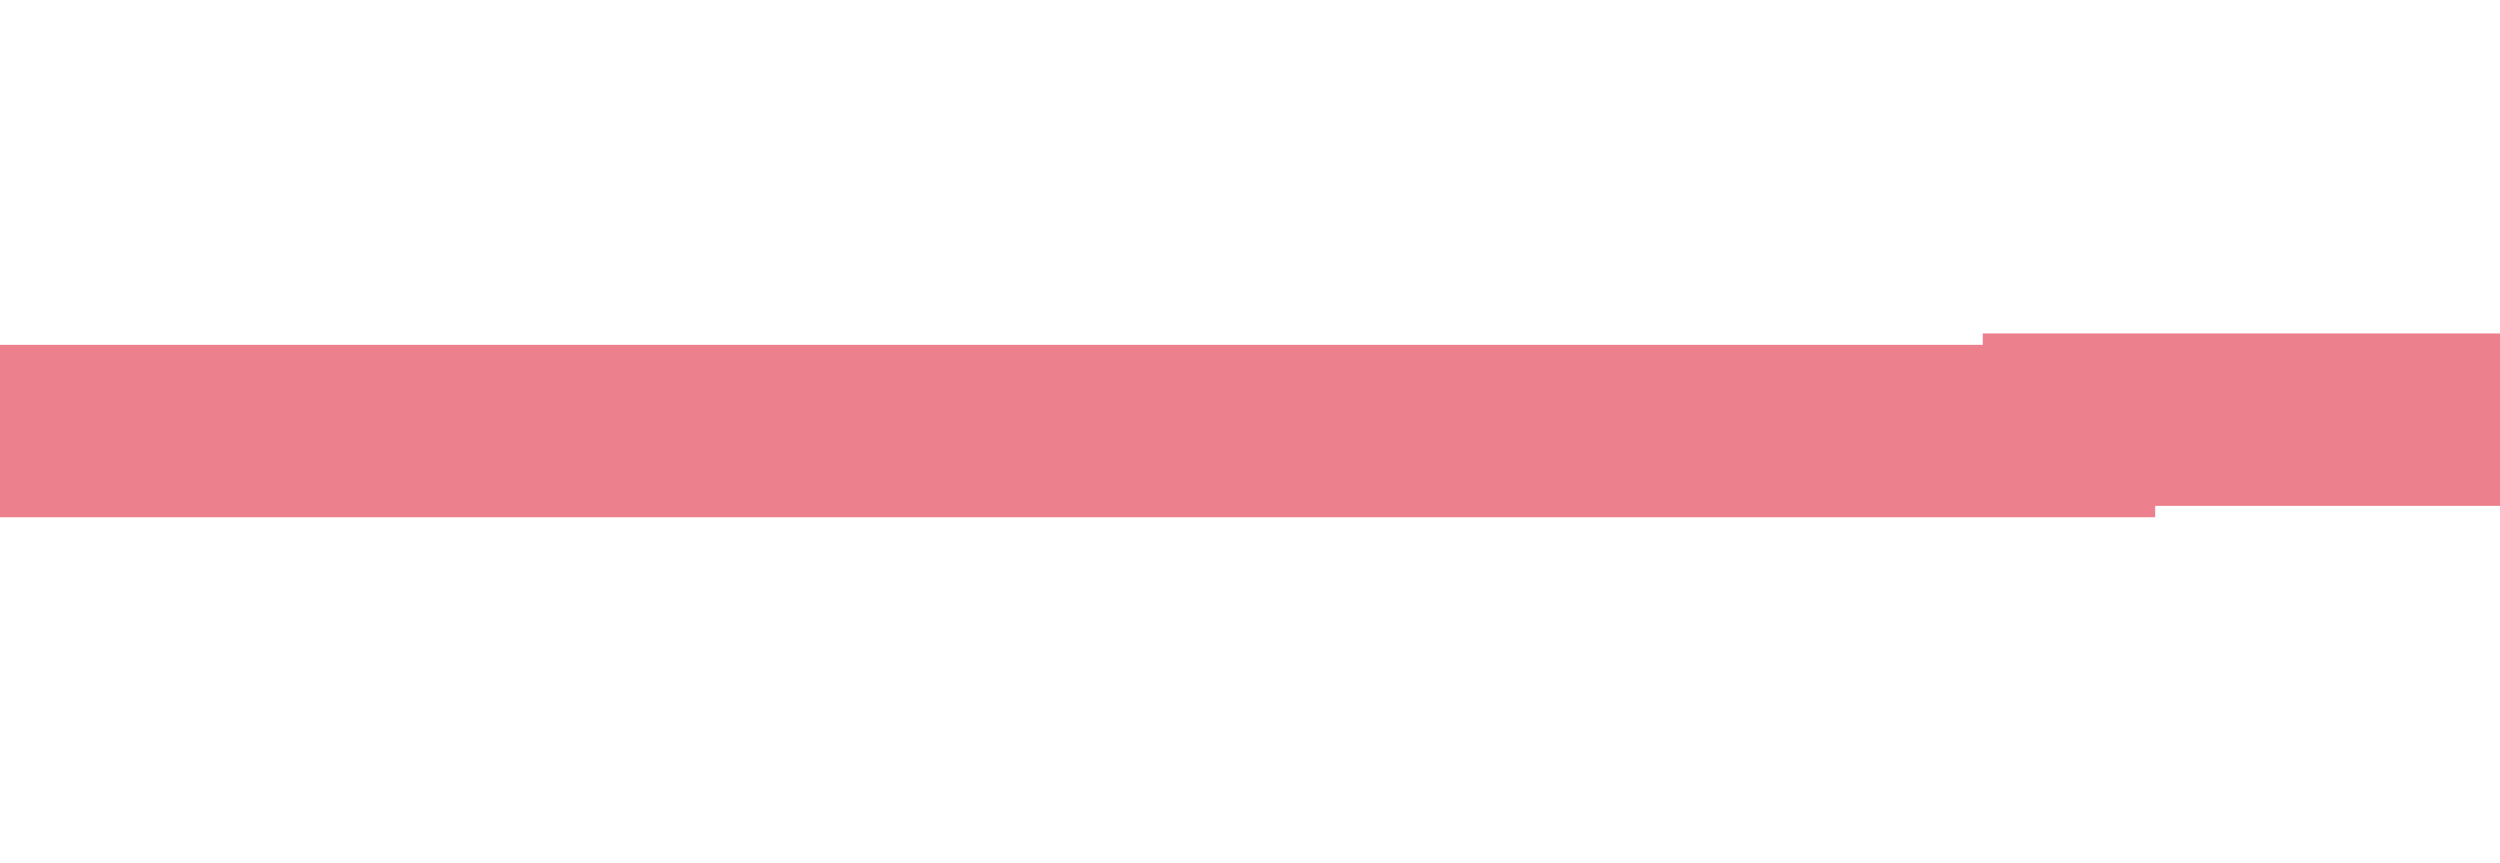
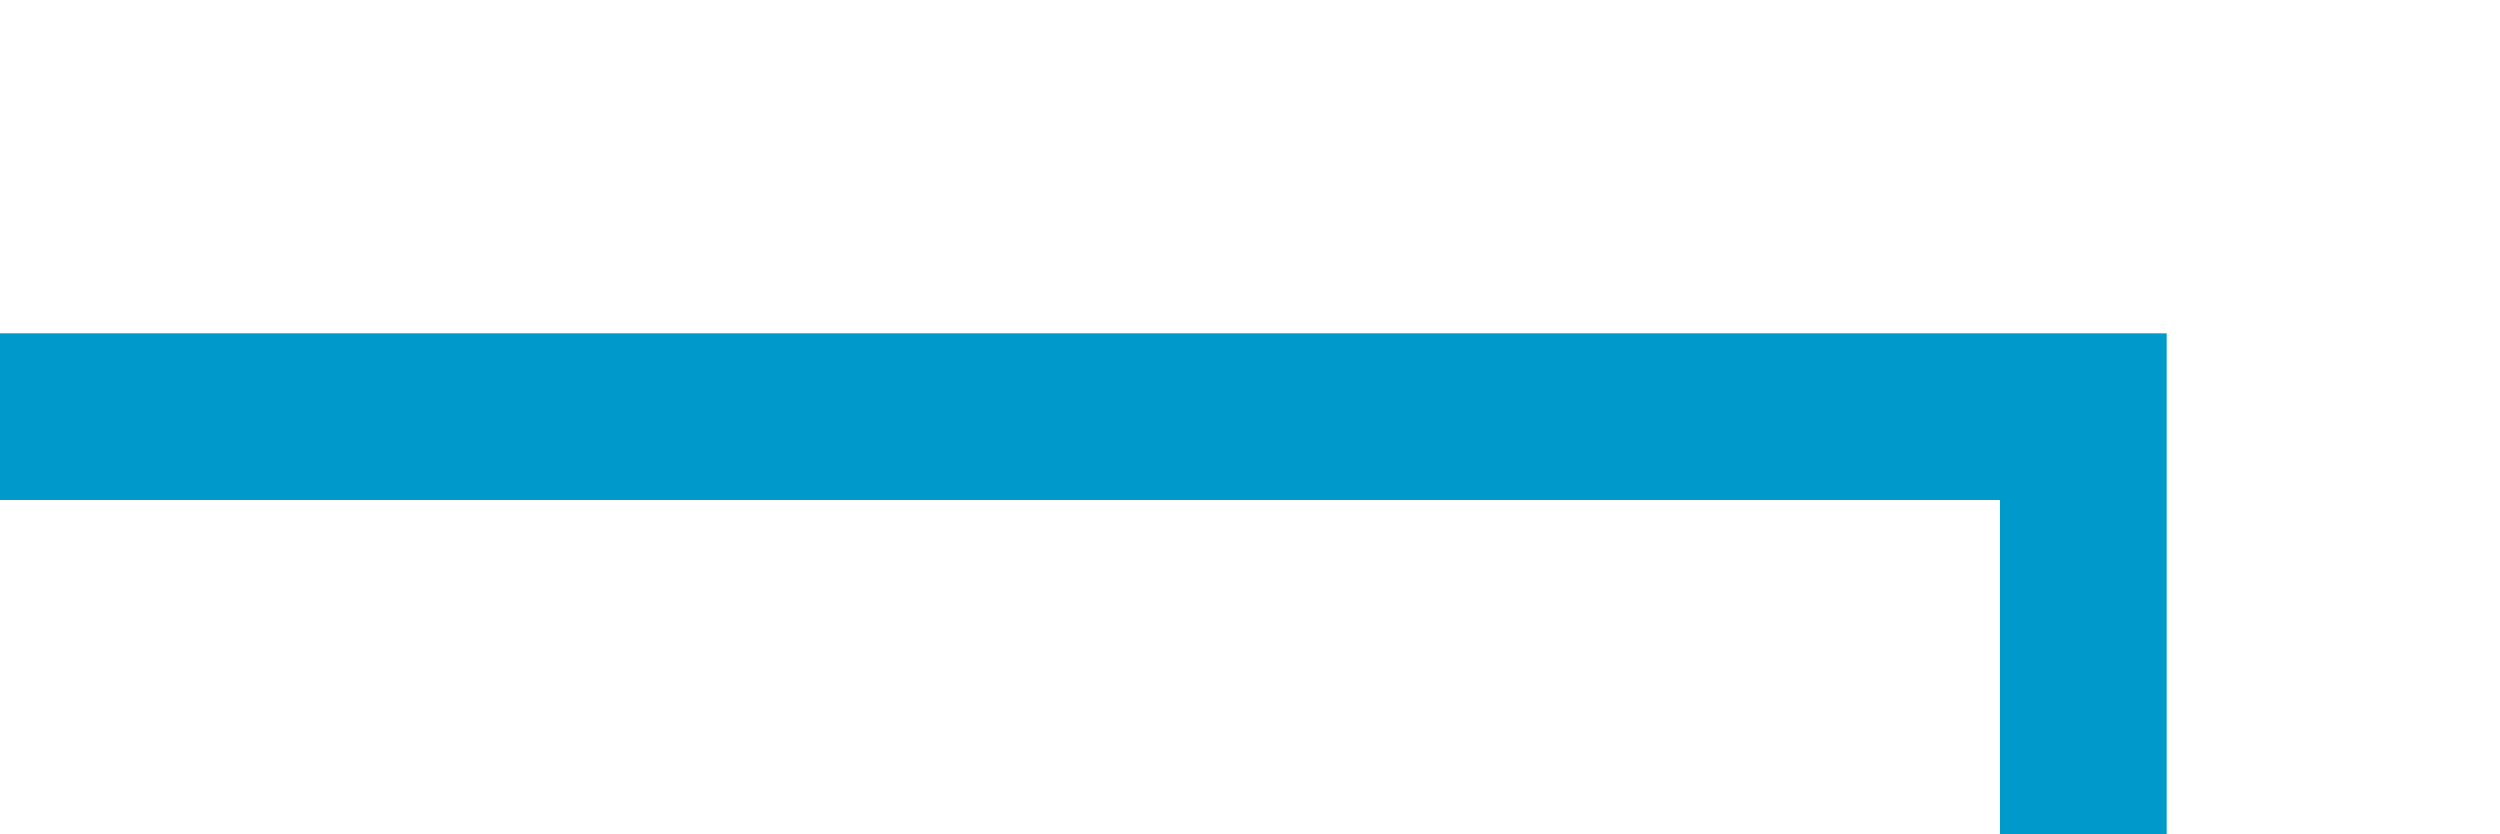
- <svg xmlns="http://www.w3.org/2000/svg" version="1.1" width="29px" height="10px" preserveAspectRatio="xMinYMid meet" viewBox="248 234  29 8">
-   <path d="M 248 238  L 272 238  L 272 237.868  L 319.579 237.868  L 319.579 158  L 400 158  " stroke-width="2" stroke="#ec808d" fill="none" />
-   <path d="M 398 167.5  L 412 158  L 398 148.5  L 398 167.5  Z " fill-rule="nonzero" fill="#ec808d" stroke="none" />
+ <svg xmlns="http://www.w3.org/2000/svg" version="1.1" width="30px" height="10px" preserveAspectRatio="xMinYMid meet" viewBox="215 349  30 8">
+   <path d="M 215 353  L 240 353  L 240 420  L 259 420  " stroke-width="2" stroke="#0099cc" fill="none" />
+   <path d="M 257 429.5  L 271 420  L 257 410.5  L 257 429.5  Z " fill-rule="nonzero" fill="#0099cc" stroke="none" />
</svg>
